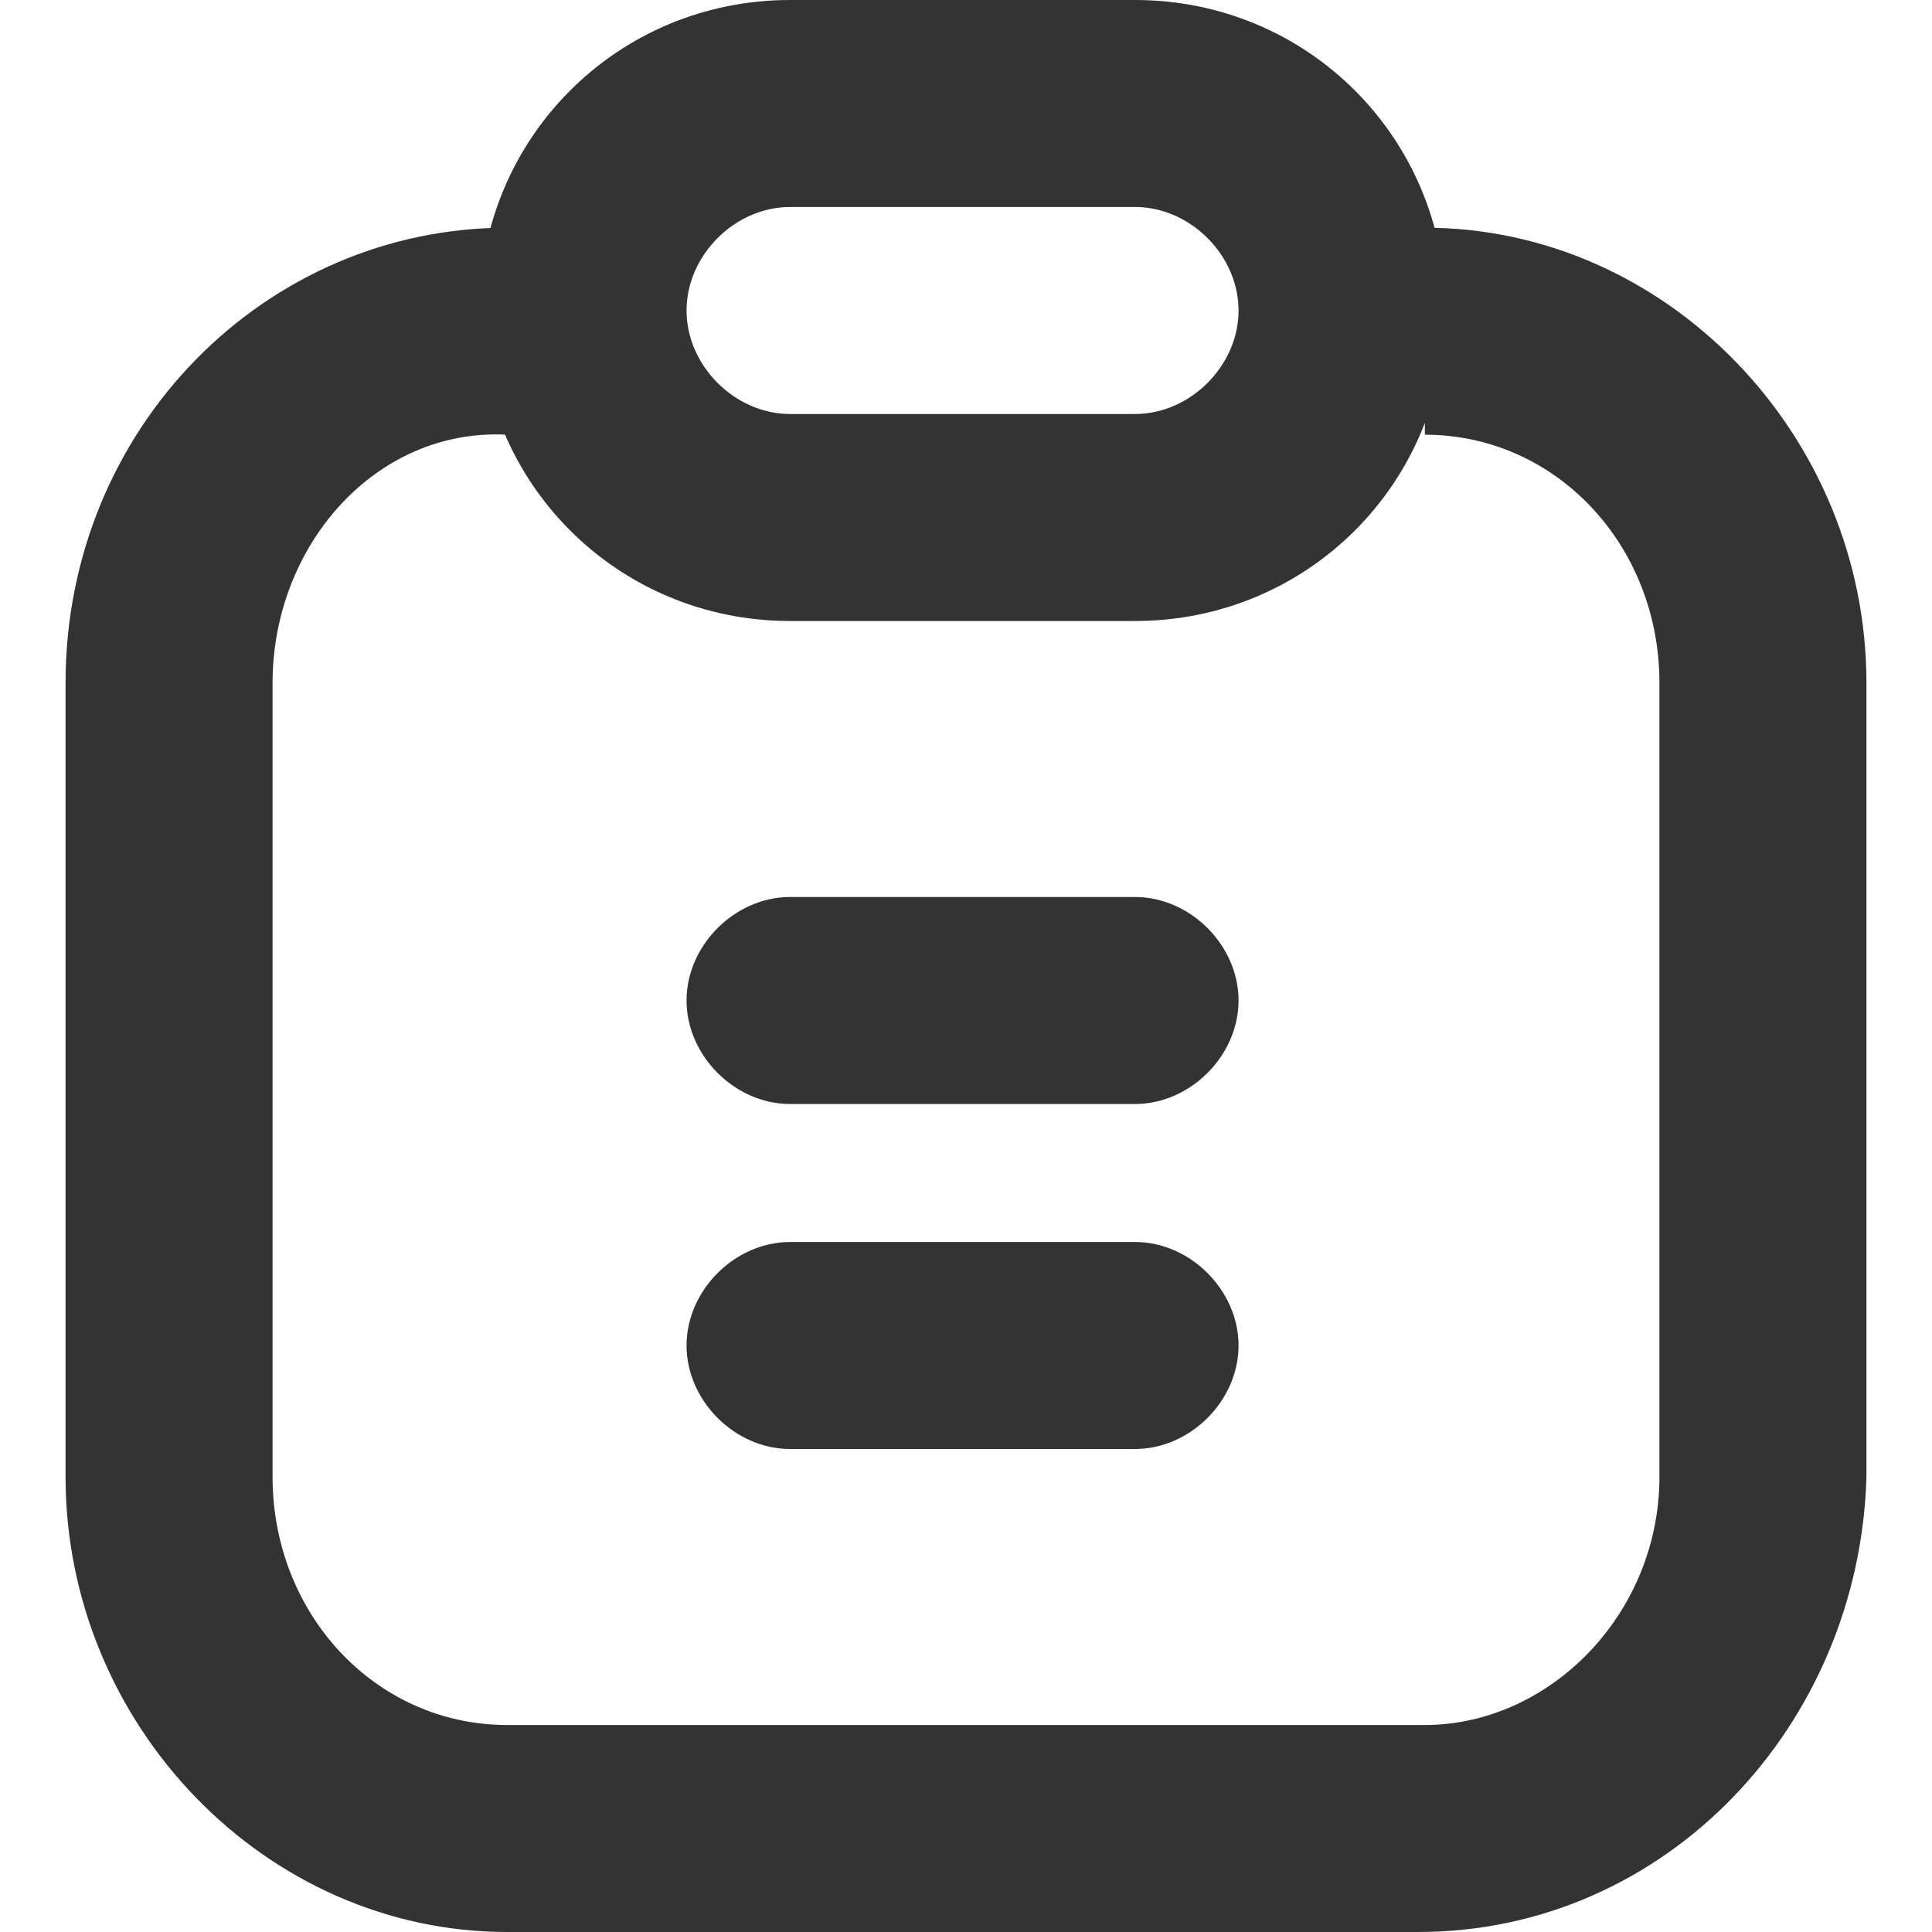
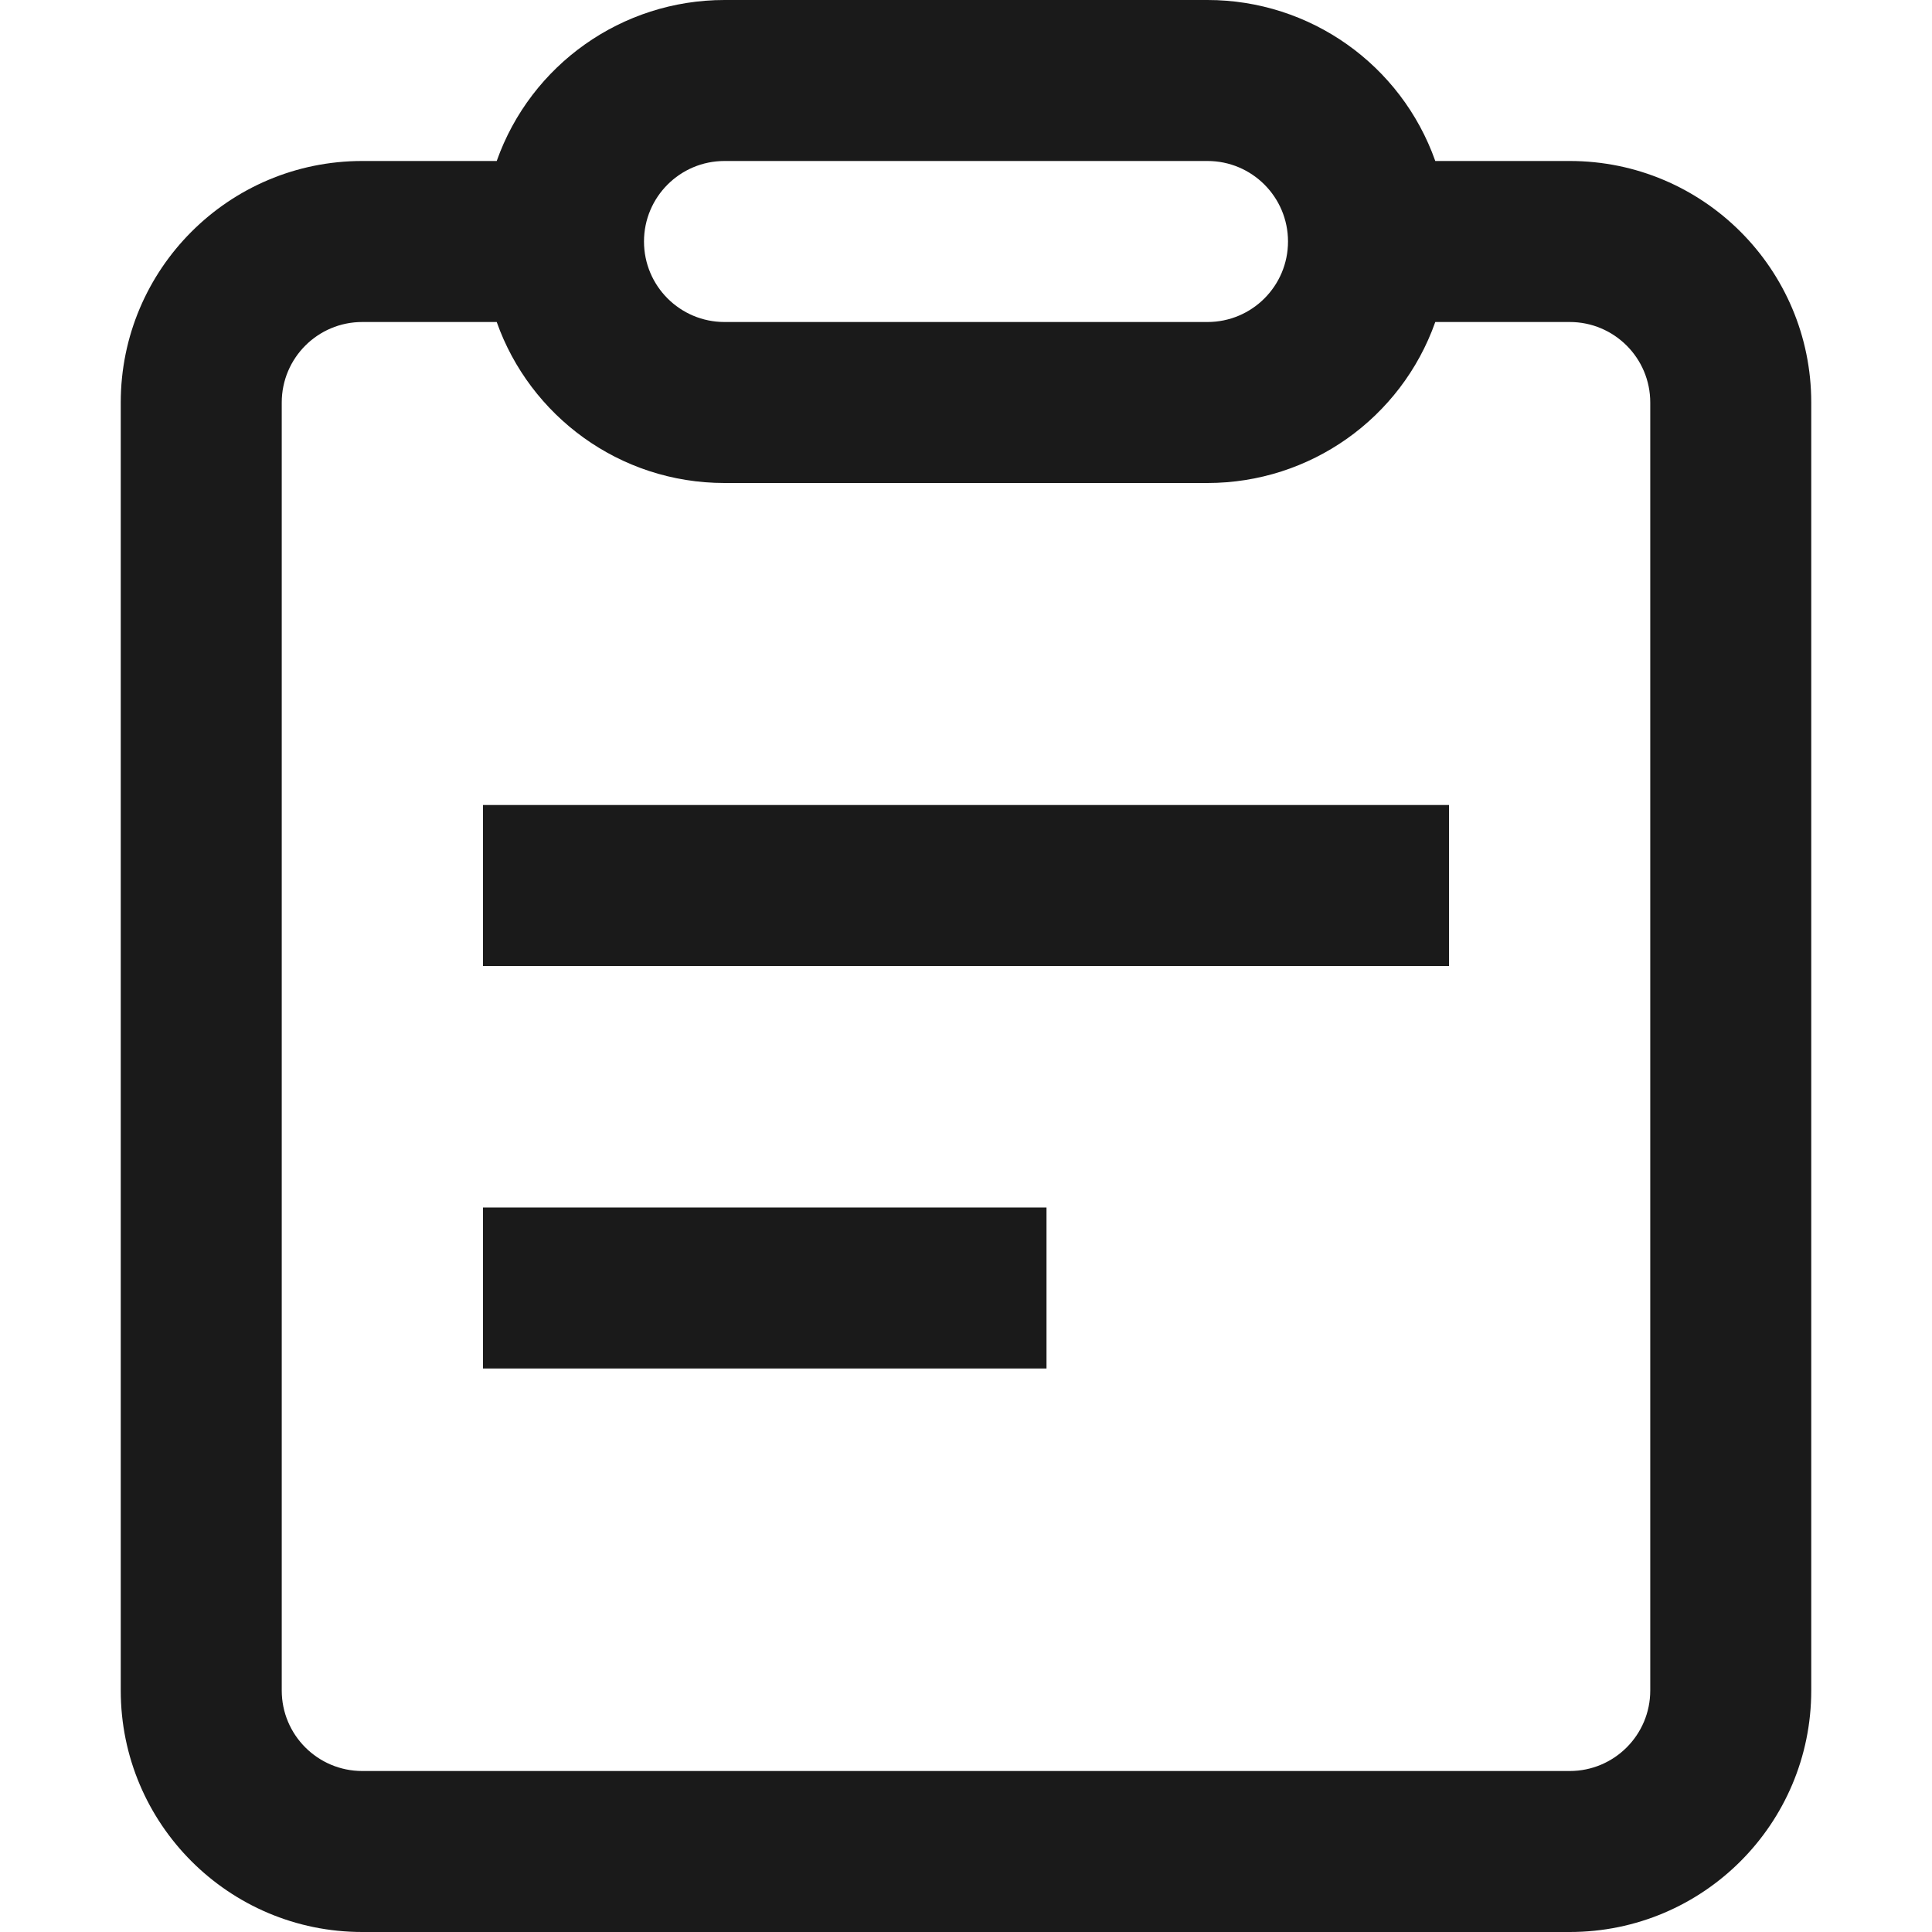
- <svg xmlns="http://www.w3.org/2000/svg" class="icon" width="200px" height="200.00px" viewBox="0 0 1024 1024" version="1.1">
-   <path fill="#333333" d="M751.543 1024H268.8C140.8 1024 34.743 914.286 34.743 782.629V362.057c0-135.314 106.057-241.371 234.057-241.371v109.714C199.314 226.743 144.457 288.914 144.457 362.057v420.571c0 73.143 54.857 131.657 124.343 131.657h486.4c65.829 0 124.343-58.514 124.343-131.657V362.057c0-73.143-54.857-131.657-124.343-131.657v-109.714c128 0 234.057 109.714 234.057 241.371v420.571C985.6 914.286 883.2 1024 751.543 1024zM601.6 329.143h-182.857C327.314 329.143 254.171 256 254.171 164.571S327.314 0 418.743 0h182.857C693.029 0 766.171 73.143 766.171 164.571S693.029 329.143 601.6 329.143z m-182.857-219.429C389.486 109.714 363.886 135.314 363.886 164.571S389.486 219.429 418.743 219.429h182.857c29.257 0 54.857-25.6 54.857-54.857S630.857 109.714 601.6 109.714h-182.857zM601.6 768h-182.857c-29.257 0-54.857-25.6-54.857-54.857s25.6-54.857 54.857-54.857h182.857c29.257 0 54.857 25.6 54.857 54.857s-25.6 54.857-54.857 54.857zM601.6 585.143h-182.857c-29.257 0-54.857-25.6-54.857-54.857s25.6-54.857 54.857-54.857h182.857c29.257 0 54.857 25.6 54.857 54.857s-25.6 54.857-54.857 54.857z" />
+ <svg xmlns="http://www.w3.org/2000/svg" viewBox="0 0 1024 1024">
+   <path fill="#1A1A1A" d="M554.67 640h-298.67v85.33h298.67v-85.33z m-298.67-213.33h512v85.33h-512v-85.33z" />
+   <path fill="#1A1A1A" d="M263.27 85.33h-71.27a128 128 0 0 0-128 128v682.67a128 128 0 0 0 128 128h640a128 128 0 0 0 128-128v-682.67a128 128 0 0 0-128-128h-71.27a128.06 128.06 0 0 0-120.73-85.33h-256a128.06 128.06 0 0 0-120.73 85.33z m120.73 0h256a42.67 42.67 0 1 1 0 85.34h-256a42.67 42.67 0 1 1 0-85.34z m-120.73 85.34c17.58 49.71 65 85.33 120.73 85.33h256a128.06 128.06 0 0 0 120.73-85.33h71.27a42.67 42.67 0 0 1 42.67 42.66v682.67a42.67 42.67 0 0 1-42.67 42.67h-640a42.67 42.67 0 0 1-42.67-42.67v-682.67a42.67 42.67 0 0 1 42.67-42.66h71.27z" />
</svg>
